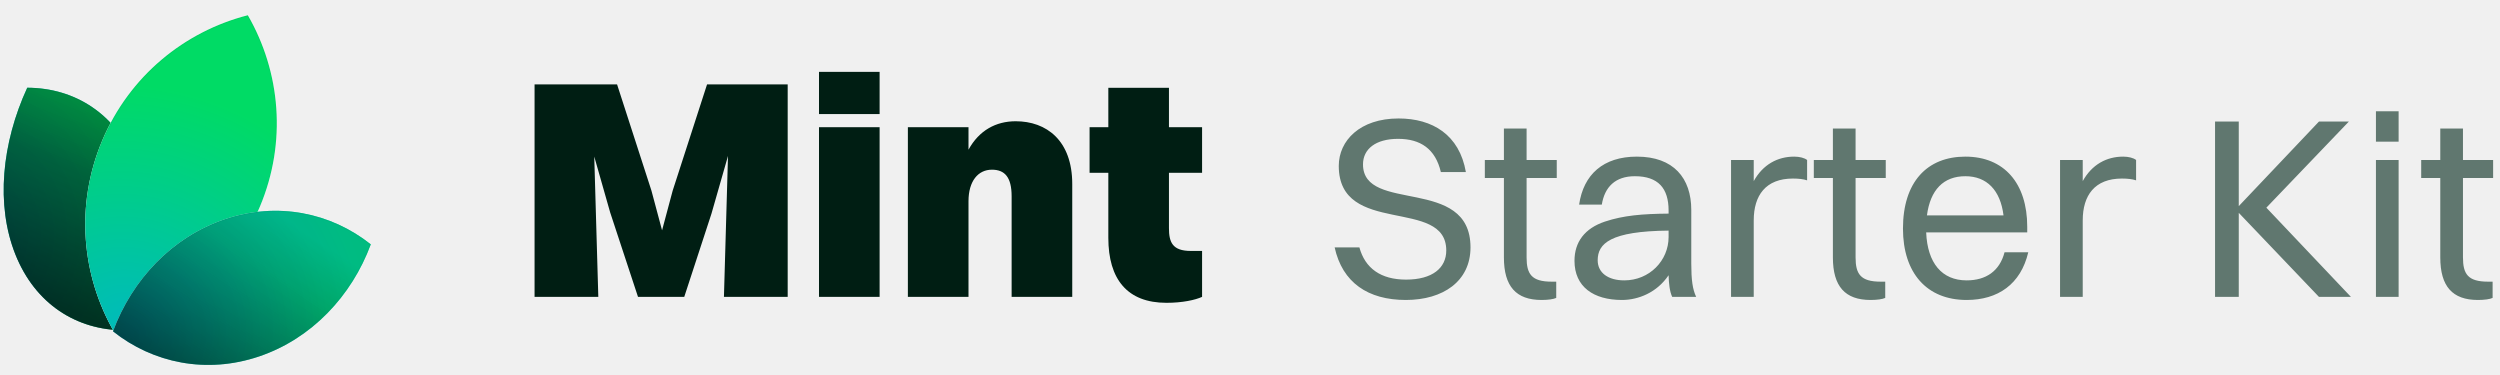
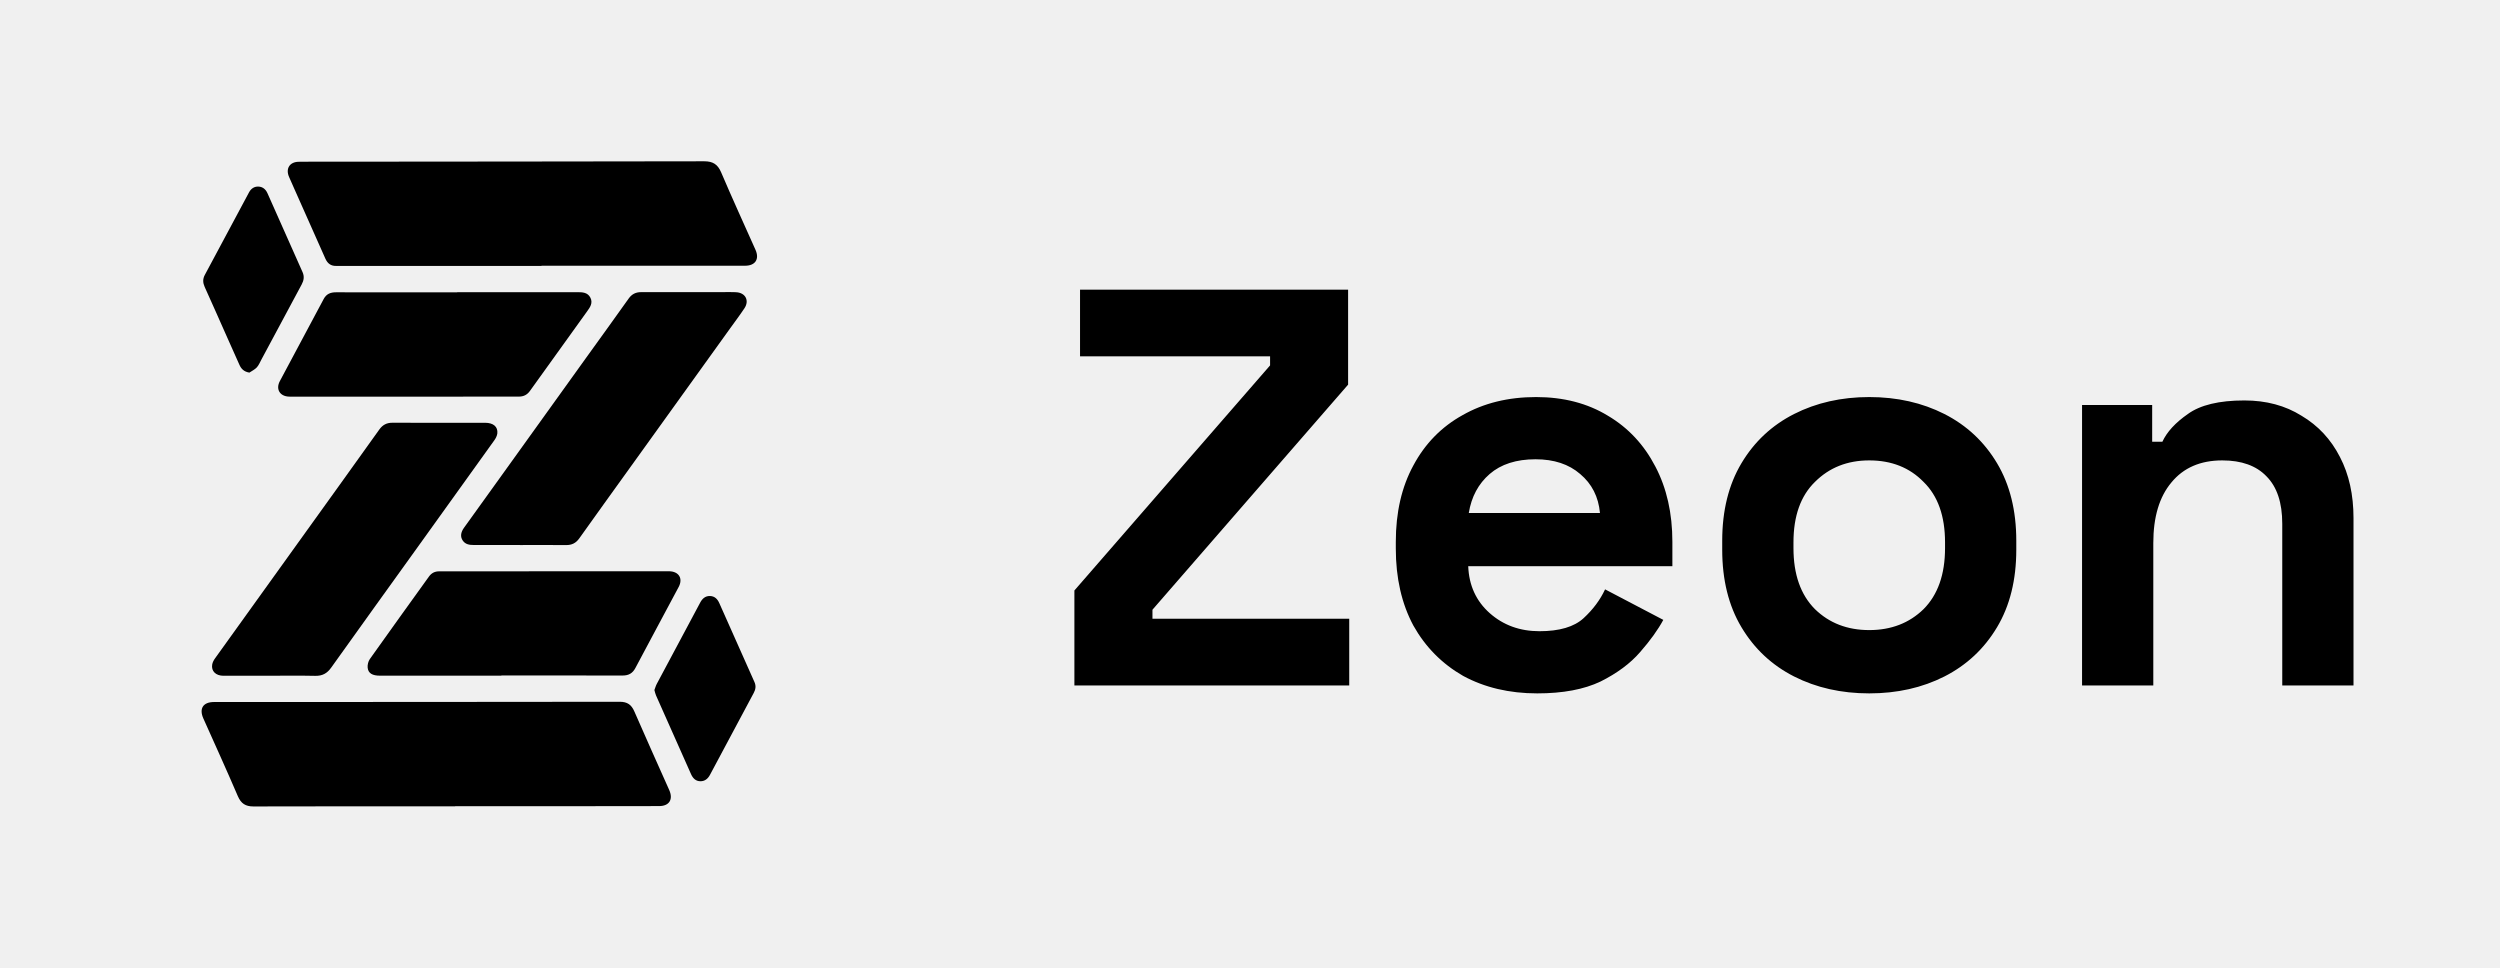
- <svg xmlns="http://www.w3.org/2000/svg" width="160" height="24" viewBox="0 0 160 24" fill="none">
-   <path d="M7.953 21.139C4.896 21.13 2.255 19.458 0.987 16.29C-0.28 13.121 0.109 9.163 1.744 5.615C4.801 5.624 7.442 7.296 8.71 10.465C9.977 13.633 9.588 17.591 7.953 21.139Z" fill="white" />
-   <path d="M7.953 21.139C4.896 21.13 2.255 19.458 0.987 16.29C-0.28 13.121 0.109 9.163 1.744 5.615C4.801 5.624 7.442 7.296 8.71 10.465C9.977 13.633 9.588 17.591 7.953 21.139Z" fill="url(#paint0_radial_115_86)" />
-   <path d="M7.953 21.139C4.896 21.13 2.255 19.458 0.987 16.29C-0.28 13.121 0.109 9.163 1.744 5.615C4.801 5.624 7.442 7.296 8.71 10.465C9.977 13.633 9.588 17.591 7.953 21.139Z" fill="black" fill-opacity="0.5" style="mix-blend-mode:hard-light" />
-   <path d="M7.953 21.139C4.896 21.13 2.255 19.458 0.987 16.29C-0.28 13.121 0.109 9.163 1.744 5.615C4.801 5.624 7.442 7.296 8.71 10.465C9.977 13.633 9.588 17.591 7.953 21.139Z" fill="url(#paint1_linear_115_86)" fill-opacity="0.5" style="mix-blend-mode:hard-light" />
-   <path d="M7.935 21.111C4.897 21.096 2.274 19.431 1.013 16.279C-0.248 13.124 0.136 9.182 1.762 5.643C4.8 5.659 7.423 7.324 8.684 10.476C9.945 13.63 9.561 17.572 7.935 21.111Z" stroke="url(#paint2_linear_115_86)" stroke-opacity="0.05" stroke-width="0.056" />
-   <path d="M7.31 21.257C11.354 20.221 14.884 17.375 16.628 13.236C18.373 9.097 17.945 4.587 15.86 0.976C11.816 2.012 8.287 4.858 6.542 8.998C4.797 13.137 5.225 17.646 7.31 21.257Z" fill="white" />
-   <path d="M7.31 21.257C11.354 20.221 14.884 17.375 16.628 13.236C18.373 9.097 17.945 4.587 15.86 0.976C11.816 2.012 8.287 4.858 6.542 8.998C4.797 13.137 5.225 17.646 7.31 21.257Z" fill="url(#paint3_radial_115_86)" />
-   <path d="M16.602 13.225C14.864 17.349 11.351 20.187 7.324 21.225C5.253 17.624 4.829 13.132 6.568 9.009C8.306 4.885 11.819 2.047 15.846 1.009C17.918 4.61 18.341 9.101 16.602 13.225Z" stroke="url(#paint4_linear_115_86)" stroke-opacity="0.05" stroke-width="0.056" />
-   <path d="M7.234 21.207C9.789 23.237 13.21 23.951 16.577 22.814C19.944 21.677 22.506 18.945 23.73 15.638C21.175 13.608 17.754 12.894 14.387 14.031C11.02 15.168 8.458 17.901 7.234 21.207Z" fill="white" />
-   <path d="M7.234 21.207C9.789 23.237 13.21 23.951 16.577 22.814C19.944 21.677 22.506 18.945 23.73 15.638C21.175 13.608 17.754 12.894 14.387 14.031C11.02 15.168 8.458 17.901 7.234 21.207Z" fill="url(#paint5_radial_115_86)" />
-   <path d="M7.234 21.207C9.789 23.237 13.21 23.951 16.577 22.814C19.944 21.677 22.506 18.945 23.73 15.638C21.175 13.608 17.754 12.894 14.387 14.031C11.02 15.168 8.458 17.901 7.234 21.207Z" fill="black" fill-opacity="0.2" style="mix-blend-mode:hard-light" />
-   <path d="M7.234 21.207C9.789 23.237 13.21 23.951 16.577 22.814C19.944 21.677 22.506 18.945 23.73 15.638C21.175 13.608 17.754 12.894 14.387 14.031C11.02 15.168 8.458 17.901 7.234 21.207Z" fill="url(#paint6_linear_115_86)" fill-opacity="0.5" style="mix-blend-mode:hard-light" />
-   <path d="M16.568 22.787C13.218 23.918 9.814 23.212 7.267 21.198C8.492 17.907 11.044 15.189 14.396 14.058C17.747 12.927 21.15 13.633 23.697 15.648C22.472 18.938 19.92 21.656 16.568 22.787Z" stroke="url(#paint7_linear_115_86)" stroke-opacity="0.05" stroke-width="0.056" />
-   <path d="M34.212 19V5.4H39.492L41.692 12.2L42.372 14.74L43.052 12.2L45.252 5.4H50.412V19H46.332L46.592 9.98L45.532 13.68L43.792 19H40.832L39.052 13.6L38.032 10.02L38.292 19H34.212ZM52.416 7.3V4.6H56.295V7.3H52.416ZM52.416 19V8.14H56.295V19H52.416ZM58.104 19V8.14H61.984V9.58C62.664 8.34 63.744 7.76 65.004 7.76C66.964 7.76 68.624 8.98 68.624 11.78V19H64.744V12.56C64.744 11.34 64.304 10.86 63.484 10.86C62.604 10.86 61.984 11.58 61.984 12.88V19H58.104ZM70.933 15.22V11.06H69.733V8.14H70.933V5.62H74.813V8.14H76.933V11.06H74.813V14.6C74.813 15.5 75.033 16.06 76.213 16.06H76.933V19C76.493 19.2 75.673 19.38 74.653 19.38C72.153 19.38 70.933 17.88 70.933 15.22Z" fill="#001E13" />
-   <path d="M87.232 10.519C87.232 13.687 94.112 11.229 94.112 15.832C94.112 17.994 92.364 19.198 89.971 19.198C87.562 19.198 85.912 18.093 85.417 15.832H87.001C87.364 17.169 88.371 17.895 89.987 17.895C91.671 17.895 92.561 17.152 92.561 16.03C92.561 12.598 85.681 15.155 85.681 10.618C85.681 9.001 87.034 7.582 89.509 7.582C91.671 7.582 93.403 8.621 93.816 11.014H92.215C91.868 9.529 90.912 8.886 89.476 8.886C88.057 8.886 87.232 9.529 87.232 10.519ZM96.25 16.476V11.393H95.029V10.239H96.25V8.226H97.702V10.239H99.632V11.393H97.702V16.476C97.702 17.532 98.015 18.026 99.302 18.026H99.599V19.066C99.434 19.148 99.071 19.198 98.659 19.198C97.025 19.198 96.25 18.323 96.25 16.476ZM102.516 13.093H101.064C101.345 11.162 102.615 10.024 104.76 10.024C107.103 10.024 108.242 11.393 108.242 13.44V16.888C108.242 17.895 108.324 18.521 108.555 19H107.021C106.856 18.654 106.806 18.142 106.79 17.614C106.047 18.72 104.859 19.198 103.803 19.198C101.988 19.198 100.767 18.357 100.767 16.69C100.767 15.486 101.427 14.611 102.714 14.182C103.902 13.786 105.107 13.687 106.79 13.671V13.473C106.79 12.053 106.13 11.278 104.628 11.278C103.374 11.278 102.698 11.971 102.516 13.093ZM102.252 16.657C102.252 17.465 102.929 17.944 103.952 17.944C105.569 17.944 106.79 16.674 106.79 15.172V14.759C103.061 14.793 102.252 15.585 102.252 16.657ZM110.787 19V10.239H112.239V11.591C112.833 10.519 113.774 10.024 114.83 10.024C115.176 10.024 115.49 10.107 115.655 10.239V11.542C115.407 11.46 115.094 11.427 114.747 11.427C112.998 11.427 112.239 12.515 112.239 14.1V19H110.787ZM117.305 16.476V11.393H116.084V10.239H117.305V8.226H118.757V10.239H120.688V11.393H118.757V16.476C118.757 17.532 119.071 18.026 120.358 18.026H120.655V19.066C120.49 19.148 120.127 19.198 119.714 19.198C118.081 19.198 117.305 18.323 117.305 16.476ZM129.809 16.145C129.33 18.192 127.862 19.198 125.865 19.198C123.324 19.198 121.79 17.482 121.79 14.627C121.79 11.658 123.324 10.024 125.783 10.024C128.258 10.024 129.743 11.723 129.743 14.512V14.875H123.275C123.357 16.838 124.281 17.944 125.865 17.944C127.103 17.944 127.977 17.35 128.291 16.145H129.809ZM125.783 11.278C124.38 11.278 123.539 12.152 123.324 13.786H128.225C128.027 12.169 127.152 11.278 125.783 11.278ZM131.843 19V10.239H133.295V11.591C133.889 10.519 134.829 10.024 135.885 10.024C136.232 10.024 136.545 10.107 136.71 10.239V11.542C136.463 11.46 136.149 11.427 135.803 11.427C134.054 11.427 133.295 12.515 133.295 14.1V19H131.843ZM141.763 19V7.78H143.281V13.192L148.413 7.78H150.327L145.047 13.291L150.459 19H148.413L143.281 13.621V19H141.763ZM152.06 9.067V7.12H153.512V9.067H152.06ZM152.06 19V10.239H153.512V19H152.06ZM156.178 16.476V11.393H154.957V10.239H156.178V8.226H157.63V10.239H159.56V11.393H157.63V16.476C157.63 17.532 157.943 18.026 159.23 18.026H159.527V19.066C159.362 19.148 158.999 19.198 158.587 19.198C156.953 19.198 156.178 18.323 156.178 16.476Z" fill="#002719" fill-opacity="0.6" />
+ <svg xmlns="http://www.w3.org/2000/svg" width="62" height="24" viewBox="0 0 62 24" fill="none">
+   <g clip-path="url(#clip0_8038_43151)">
+     <path d="M11.288 19.997C9.62 19.997 7.953 19.995 6.285 20C6.088 20 5.977 19.927 5.898 19.744C5.621 19.099 5.331 18.46 5.044 17.82C4.933 17.572 5.036 17.41 5.309 17.41C8.663 17.409 12.017 17.409 15.371 17.404C15.557 17.404 15.659 17.476 15.731 17.642C16.015 18.293 16.306 18.942 16.596 19.591C16.7 19.823 16.601 19.99 16.347 19.991C15.518 19.994 14.689 19.994 13.86 19.994C13.002 19.994 12.145 19.994 11.288 19.994V19.997Z" fill="black" />
+     <path d="M13.428 6.595C11.774 6.595 10.118 6.595 8.464 6.595C8.423 6.595 8.382 6.593 8.341 6.595C8.208 6.599 8.124 6.536 8.07 6.416C7.812 5.832 7.551 5.249 7.291 4.665C7.25 4.573 7.21 4.481 7.169 4.389C7.079 4.184 7.181 4.017 7.404 4.012C7.628 4.008 7.851 4.01 8.075 4.01C11.205 4.007 14.335 4.006 17.466 4C17.677 4 17.798 4.073 17.883 4.271C18.158 4.916 18.45 5.554 18.736 6.195C18.839 6.425 18.733 6.59 18.478 6.59C16.795 6.591 15.112 6.59 13.429 6.59V6.595H13.428Z" fill="black" />
+     <path d="M6.712 16.759C6.321 16.759 5.931 16.761 5.54 16.759C5.352 16.758 5.236 16.644 5.262 16.483C5.271 16.427 5.302 16.369 5.336 16.323C6.038 15.342 6.743 14.363 7.447 13.384C8.101 12.474 8.756 11.564 9.407 10.652C9.49 10.536 9.591 10.483 9.733 10.484C10.499 10.487 11.265 10.485 12.031 10.485C12.235 10.485 12.351 10.583 12.334 10.748C12.327 10.806 12.296 10.868 12.261 10.917C11.633 11.796 11.002 12.672 10.372 13.549C9.652 14.552 8.929 15.553 8.213 16.558C8.111 16.702 7.993 16.764 7.819 16.761C7.45 16.753 7.081 16.758 6.712 16.758V16.759H6.712Z" fill="black" />
+     <path d="M12.895 13.516C12.513 13.516 12.132 13.516 11.751 13.516C11.644 13.516 11.541 13.503 11.475 13.404C11.413 13.313 11.424 13.205 11.507 13.089C11.825 12.647 12.143 12.204 12.461 11.762C13.157 10.793 13.853 9.824 14.549 8.855C14.897 8.372 15.246 7.89 15.59 7.405C15.669 7.294 15.766 7.245 15.9 7.245C16.641 7.246 17.382 7.244 18.122 7.244C18.17 7.244 18.217 7.244 18.264 7.248C18.489 7.263 18.588 7.455 18.463 7.644C18.349 7.816 18.223 7.982 18.102 8.151C17.275 9.301 16.448 10.452 15.621 11.602C15.202 12.185 14.782 12.767 14.366 13.352C14.282 13.47 14.18 13.519 14.039 13.518C13.657 13.514 13.276 13.517 12.895 13.517V13.516Z" fill="black" />
+     <path d="M11.338 7.246C12.331 7.246 13.324 7.246 14.317 7.246C14.446 7.246 14.576 7.25 14.643 7.385C14.708 7.516 14.634 7.62 14.56 7.722C14.088 8.379 13.614 9.035 13.144 9.693C13.073 9.793 12.984 9.836 12.864 9.836C10.985 9.836 9.107 9.837 7.228 9.838C7.206 9.838 7.184 9.838 7.162 9.836C6.94 9.826 6.835 9.652 6.939 9.454C7.3 8.773 7.666 8.094 8.028 7.414C8.095 7.289 8.197 7.249 8.331 7.249C9.334 7.251 10.336 7.25 11.338 7.25V7.246Z" fill="black" />
+     <path d="M12.435 16.757C11.432 16.757 10.43 16.757 9.427 16.757C9.237 16.757 9.134 16.7 9.118 16.561C9.11 16.491 9.132 16.401 9.173 16.343C9.657 15.66 10.148 14.981 10.637 14.3C10.701 14.211 10.782 14.169 10.893 14.169C12.79 14.169 14.688 14.167 16.585 14.167C16.834 14.167 16.945 14.344 16.831 14.557C16.474 15.227 16.114 15.894 15.759 16.564C15.689 16.698 15.591 16.753 15.442 16.753C14.439 16.75 13.437 16.751 12.434 16.751C12.434 16.753 12.434 16.756 12.434 16.758L12.435 16.757Z" fill="black" />
+     <path d="M6.186 9.241C6.05 9.219 5.982 9.148 5.937 9.046C5.835 8.819 5.734 8.592 5.633 8.365C5.448 7.949 5.264 7.531 5.076 7.116C5.03 7.013 5.025 6.92 5.079 6.819C5.445 6.137 5.81 5.455 6.175 4.772C6.225 4.678 6.304 4.623 6.41 4.627C6.516 4.632 6.59 4.695 6.633 4.792C6.924 5.444 7.212 6.097 7.503 6.748C7.552 6.858 7.535 6.955 7.482 7.054C7.149 7.675 6.816 8.296 6.483 8.917C6.447 8.984 6.418 9.057 6.369 9.111C6.319 9.165 6.248 9.198 6.186 9.24V9.241Z" fill="black" />
+     <path d="M16.229 17.113C16.248 17.065 16.262 17.009 16.288 16.961C16.646 16.289 17.005 15.618 17.364 14.946C17.416 14.848 17.49 14.778 17.607 14.781C17.725 14.784 17.795 14.857 17.84 14.96C18.13 15.612 18.42 16.264 18.711 16.916C18.754 17.012 18.739 17.099 18.692 17.186C18.33 17.863 17.968 18.54 17.607 19.217C17.556 19.312 17.48 19.377 17.368 19.375C17.25 19.373 17.181 19.297 17.136 19.195C16.847 18.546 16.558 17.897 16.27 17.248C16.252 17.208 16.244 17.164 16.229 17.113Z" fill="black" />
+   </g>
+   <path d="M26.645 17V14.644L31.498 9.062V8.837H26.785V7.183H33.433V9.539L28.581 15.121V15.345H33.461V17H26.645ZM38.123 17.196C37.431 17.196 36.818 17.051 36.285 16.762C35.762 16.462 35.35 16.046 35.051 15.513C34.761 14.971 34.616 14.335 34.616 13.606V13.438C34.616 12.708 34.761 12.077 35.051 11.544C35.341 11.002 35.748 10.586 36.271 10.296C36.795 9.997 37.403 9.847 38.095 9.847C38.777 9.847 39.371 10.002 39.876 10.31C40.381 10.609 40.773 11.03 41.054 11.572C41.334 12.105 41.475 12.727 41.475 13.438V14.041H36.412C36.43 14.518 36.608 14.906 36.944 15.205C37.281 15.504 37.693 15.654 38.179 15.654C38.674 15.654 39.039 15.546 39.273 15.331C39.506 15.116 39.684 14.878 39.806 14.616L41.25 15.373C41.119 15.616 40.928 15.883 40.675 16.172C40.432 16.453 40.105 16.696 39.693 16.902C39.282 17.098 38.758 17.196 38.123 17.196ZM36.426 12.722H39.679C39.642 12.32 39.478 11.998 39.188 11.755C38.908 11.512 38.539 11.39 38.081 11.39C37.604 11.39 37.225 11.512 36.944 11.755C36.664 11.998 36.491 12.32 36.426 12.722ZM46.357 17.196C45.666 17.196 45.044 17.056 44.492 16.776C43.94 16.495 43.506 16.088 43.188 15.555C42.87 15.023 42.711 14.382 42.711 13.634V13.41C42.711 12.662 42.87 12.021 43.188 11.488C43.506 10.955 43.94 10.549 44.492 10.268C45.044 9.988 45.666 9.847 46.357 9.847C47.049 9.847 47.671 9.988 48.223 10.268C48.774 10.549 49.209 10.955 49.527 11.488C49.845 12.021 50.004 12.662 50.004 13.41V13.634C50.004 14.382 49.845 15.023 49.527 15.555C49.209 16.088 48.774 16.495 48.223 16.776C47.671 17.056 47.049 17.196 46.357 17.196ZM46.357 15.626C46.9 15.626 47.349 15.453 47.704 15.107C48.059 14.751 48.237 14.246 48.237 13.592V13.452C48.237 12.797 48.059 12.297 47.704 11.951C47.358 11.596 46.909 11.418 46.357 11.418C45.815 11.418 45.366 11.596 45.011 11.951C44.656 12.297 44.478 12.797 44.478 13.452V13.592C44.478 14.246 44.656 14.751 45.011 15.107C45.366 15.453 45.815 15.626 46.357 15.626ZM51.635 17V10.044H53.374V10.955H53.627C53.739 10.712 53.949 10.483 54.258 10.268C54.566 10.044 55.034 9.931 55.66 9.931C56.203 9.931 56.675 10.058 57.077 10.31C57.488 10.553 57.806 10.894 58.031 11.334C58.255 11.764 58.367 12.269 58.367 12.849V17H56.6V12.989C56.6 12.465 56.469 12.073 56.207 11.811C55.955 11.549 55.59 11.418 55.113 11.418C54.571 11.418 54.15 11.6 53.851 11.965C53.552 12.32 53.402 12.821 53.402 13.466V17H51.635Z" fill="black" />
  <defs>
-     <radialGradient id="paint0_radial_115_86" cx="0" cy="0" r="1" gradientUnits="userSpaceOnUse" gradientTransform="translate(-3.00503 15.023) rotate(-10.029) scale(17.9572 17.784)">
-       <stop stop-color="#00B0BB" />
-       <stop offset="1" stop-color="#00DB65" />
-     </radialGradient>
-     <linearGradient id="paint1_linear_115_86" x1="7.39" y1="4.813" x2="1.63" y2="18.689" gradientUnits="userSpaceOnUse">
-       <stop stop-color="#18E299" />
-       <stop offset="1" />
-     </linearGradient>
-     <linearGradient id="paint2_linear_115_86" x1="7.948" y1="8.016" x2="1.761" y2="18.746" gradientUnits="userSpaceOnUse">
-       <stop />
-       <stop offset="1" stop-opacity="0" />
-     </linearGradient>
-     <radialGradient id="paint3_radial_115_86" cx="0" cy="0" r="1" gradientUnits="userSpaceOnUse" gradientTransform="translate(8.11404 20.8822) rotate(-75.7542) scale(21.6246 23.7772)">
-       <stop stop-color="#00BBBB" />
-       <stop offset="0.713" stop-color="#00DB65" />
-     </radialGradient>
-     <linearGradient id="paint4_linear_115_86" x1="7.602" y1="5.871" x2="15.556" y2="16.372" gradientUnits="userSpaceOnUse">
-       <stop />
-       <stop offset="1" stop-opacity="0" />
-     </linearGradient>
-     <radialGradient id="paint5_radial_115_86" cx="0" cy="0" r="1" gradientUnits="userSpaceOnUse" gradientTransform="translate(7.84537 21.5181) rotate(-20.3525) scale(18.5603 17.32)">
-       <stop stop-color="#00B0BB" />
-       <stop offset="1" stop-color="#00DB65" />
-     </radialGradient>
-     <linearGradient id="paint6_linear_115_86" x1="16.808" y1="13.007" x2="10.041" y2="22.994" gradientUnits="userSpaceOnUse">
-       <stop stop-color="#00B1BC" />
-       <stop offset="1" />
-     </linearGradient>
-     <linearGradient id="paint7_linear_115_86" x1="16.808" y1="13.007" x2="14.169" y2="23.841" gradientUnits="userSpaceOnUse">
-       <stop />
-       <stop offset="1" stop-opacity="0" />
-     </linearGradient>
+     <clipPath id="clip0_8038_43151">
+       <rect width="13.775" height="16" fill="white" transform="translate(5 4)" />
+     </clipPath>
  </defs>
</svg>
